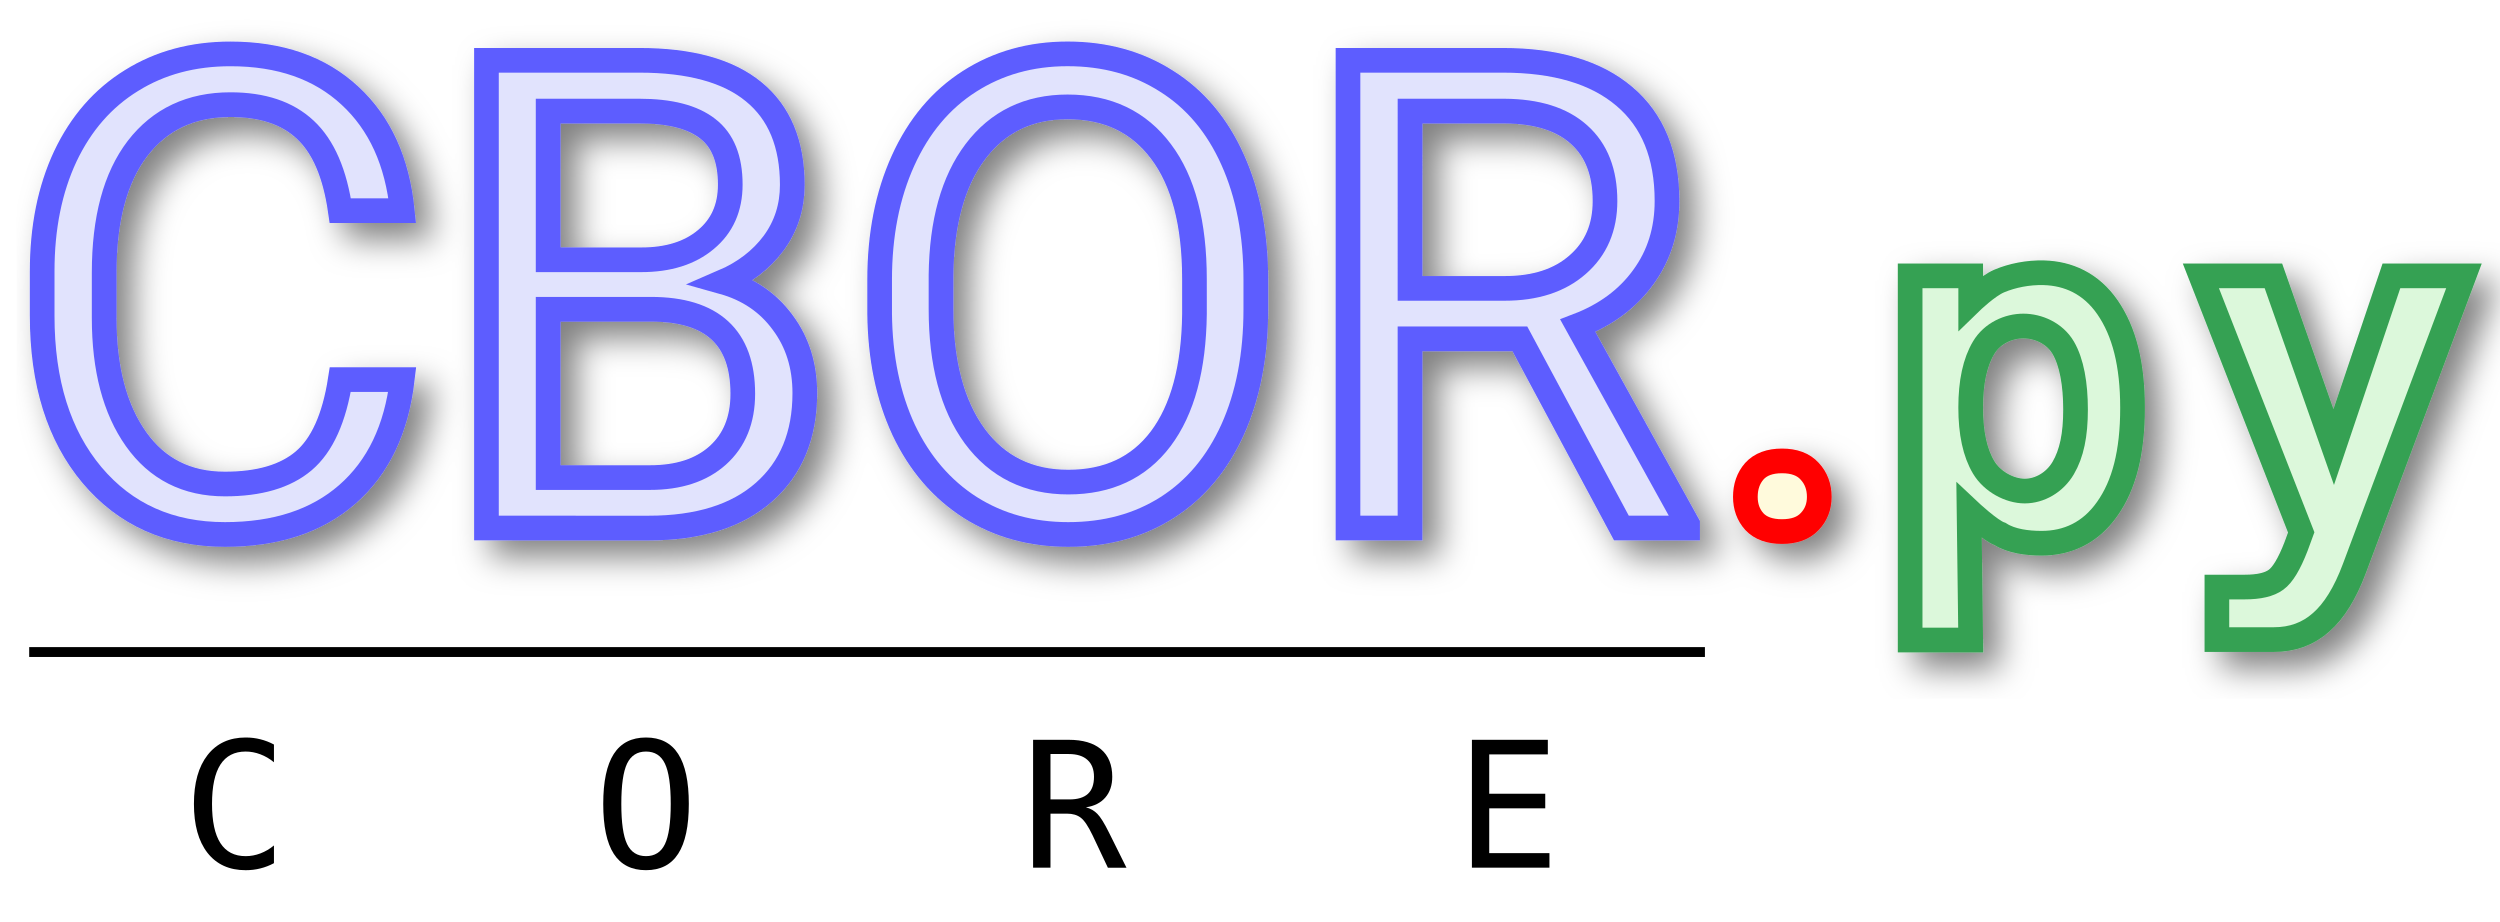
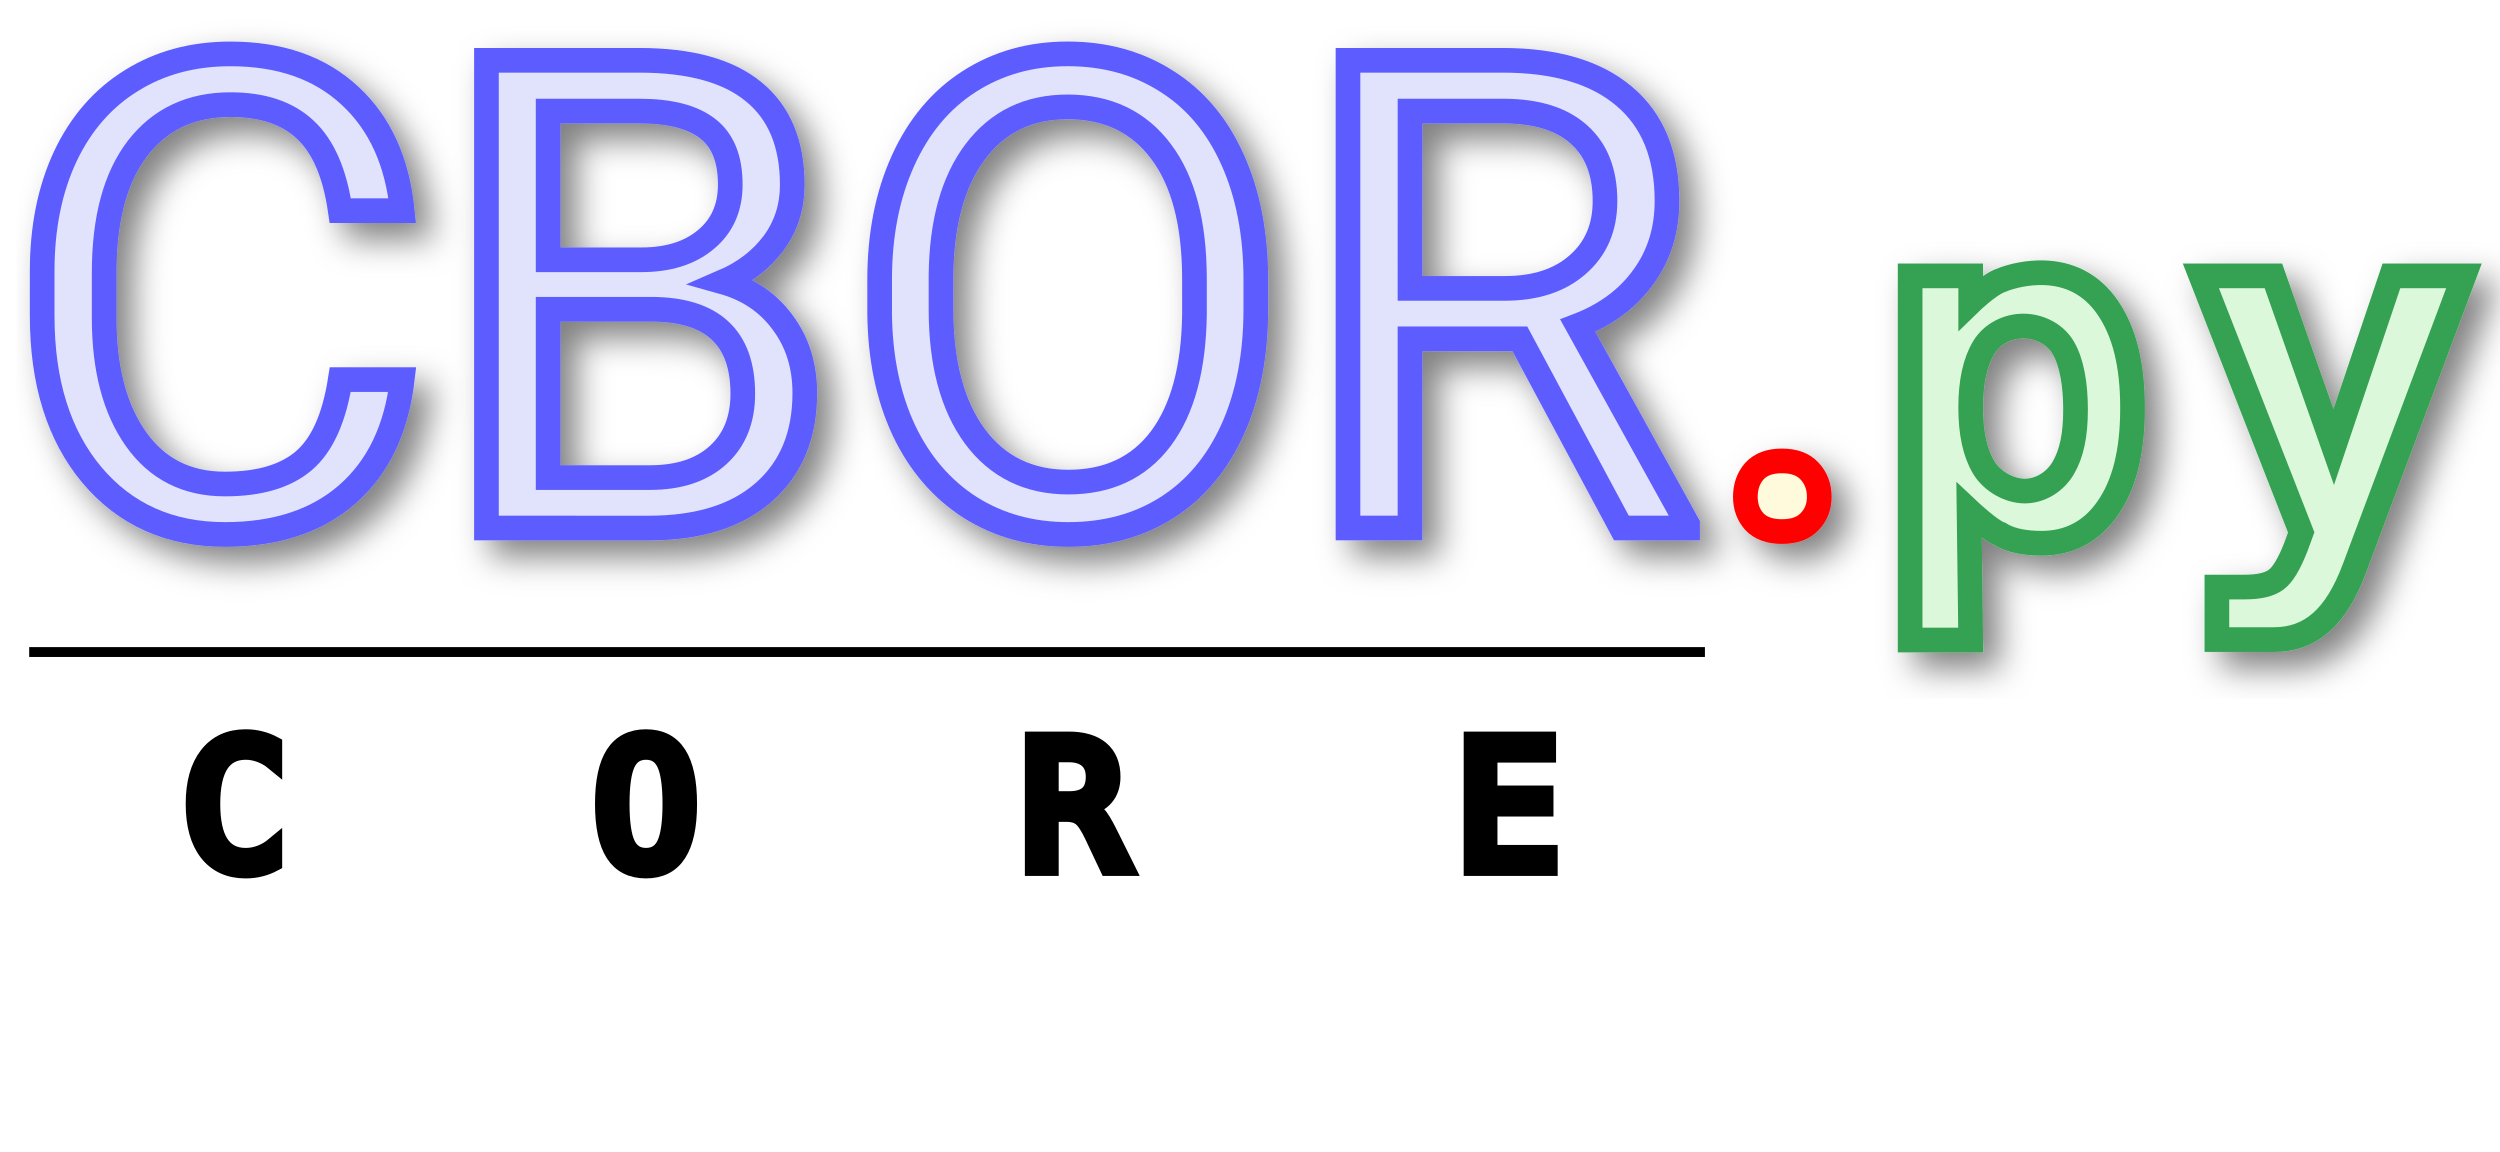
- <svg xmlns="http://www.w3.org/2000/svg" width="152" height="56" version="1.1">
+ <svg xmlns="http://www.w3.org/2000/svg" width="152" height="70" version="1.1">
  <defs>
    <filter id="shadow">
      <feDropShadow dx="1" dy="1" stdDeviation="1" flood-opacity="0.5" />
    </filter>
  </defs>
  <g filter="url(#shadow)">
    <g fill="#e1e3fd" stroke="#5d5dff" stroke-width="1.5">
      <path d="m 24.458,23.081 q -0.527,4.512 -3.34,6.973 -2.793,2.441 -7.441,2.441 -5.039,0 -8.086,-3.613 Q 2.564,25.268 2.564,19.214 v -2.734 q 0,-3.965 1.406,-6.973 1.426,-3.008 4.023,-4.609 2.598,-1.621 6.016,-1.621 4.531,0 7.266,2.539 2.734,2.52 3.184,6.992 H 20.689 Q 20.201,9.409 18.56,7.885 16.939,6.362 14.009,6.362 q -3.594,0 -5.645,2.656 -2.031,2.656 -2.031,7.559 v 2.754 q 0,4.629 1.934,7.363 1.934,2.734 5.41,2.734 3.125,0 4.785,-1.406 1.68,-1.426 2.227,-4.941 z" />
      <path d="M 29.576,32.104 V 3.667 h 9.297 q 4.629,0 6.953,1.914 2.344,1.914 2.344,5.664 0,1.992 -1.133,3.535 -1.133,1.523 -3.086,2.363 2.305,0.645 3.633,2.461 1.348,1.797 1.348,4.297 0,3.828 -2.48,6.016 -2.48,2.188 -7.012,2.188 z m 3.75,-13.301 v 10.234 h 6.191 q 2.617,0 4.121,-1.348 1.523,-1.367 1.523,-3.75 0,-5.137 -5.586,-5.137 z m 0,-3.008 h 5.664 q 2.461,0 3.926,-1.23 1.484,-1.23 1.484,-3.34 0,-2.344 -1.367,-3.398 -1.367,-1.074 -4.16,-1.074 h -5.547 z" />
      <path d="m 76.353,18.803 q 0,4.18 -1.406,7.305 -1.406,3.105 -3.984,4.746 -2.578,1.641 -6.016,1.641 -3.359,0 -5.957,-1.641 -2.598,-1.66 -4.043,-4.707 -1.426,-3.066 -1.465,-7.09 v -2.051 q 0,-4.102 1.426,-7.246 1.426,-3.145 4.023,-4.805 2.617,-1.68 5.977,-1.68 3.418,0 6.016,1.66 2.617,1.641 4.023,4.785 1.406,3.125 1.406,7.285 z m -3.73,-1.836 q 0,-5.059 -2.031,-7.754 -2.031,-2.715 -5.684,-2.715 -3.555,0 -5.605,2.715 -2.031,2.695 -2.09,7.5 v 2.09 q 0,4.902 2.051,7.715 2.07,2.793 5.684,2.793 3.633,0 5.625,-2.637 1.992,-2.656 2.051,-7.598 z" />
      <path d="M 92.408,20.6 H 85.728 V 32.104 H 81.958 V 3.667 h 9.414 q 4.805,0 7.383,2.188 2.598,2.188 2.598,6.367 0,2.656 -1.445,4.629 -1.426,1.973 -3.984,2.949 l 6.68,12.07 v 0.234 h -4.023 z m -6.68,-3.066 h 5.762 q 2.793,0 4.434,-1.445 1.66,-1.445 1.66,-3.867 0,-2.637 -1.582,-4.043 -1.562,-1.406 -4.531,-1.426 h -5.742 z" />
    </g>
    <g fill="#fffadc" stroke="#ff0000" stroke-width="1.5">
      <path d="m 106.118,30.21 q 0,-0.938 0.547,-1.562 0.566,-0.625 1.68,-0.625 1.113,0 1.68,0.625 0.586,0.625 0.586,1.562 0,0.898 -0.586,1.504 -0.566,0.605 -1.68,0.605 -1.113,0 -1.68,-0.605 -0.547,-0.605 -0.547,-1.504 z" />
    </g>
    <g fill="#dcf8db" stroke="#35a152" stroke-width="1.5">
      <path d="m 143.152,34.546 c -0.563,1.509 -1.241,2.607 -2.034,3.294 -0.783,0.697 -1.738,1.046 -2.865,1.046 h -3.466 v -3.194 h 1.704 c 0.859,0 1.49,-0.148 1.891,-0.444 0.401,-0.286 0.807,-0.96 1.217,-2.02 l 0.315,-0.859 -6.102,-15.598 h 4.411 l 3.667,10.413 3.509,-10.413 h 4.411 z" />
      <path d="m 119.718,31.049 0.1,7.865 h -3.682 V 16.771 h 3.682 V 18.377 c 0,0 1.017,-0.989 1.733,-1.291 0.788,-0.333 1.757,-0.529 2.721,-0.502 1.46,0.041 2.856,0.636 3.868,2.106 1.012,1.47 1.518,3.442 1.518,6.116 0,2.712 -0.516,4.694 -1.547,6.145 -1.022,1.451 -2.413,2.077 -3.982,2.077 -0.859,0 -1.833,-0.12 -2.521,-0.559 C 121.013,32.269 119.718,31.049 119.718,31.049 Z m 6.475,-6.148 c 0,-1.547 -0.234,-2.883 -0.75,-3.762 -0.516,-0.878 -1.517,-1.318 -2.424,-1.318 -0.907,0 -1.889,0.439 -2.414,1.318 -0.525,0.878 -0.788,2.091 -0.788,3.638 0,1.547 0.263,2.76 0.788,3.638 0.525,0.878 1.59,1.442 2.497,1.442 0.907,0 1.826,-0.522 2.341,-1.401 0.516,-0.878 0.75,-2.009 0.75,-3.556 z" />
    </g>
  </g>
-   <line stroke="black" stroke-width="0.6" x1="1.775" y1="39.644" x2="103.659" y2="39.644" />
-   <g>
+   <g stroke="black">
+     <line stroke-width="0.6" x1="1.775" y1="39.644" x2="103.659" y2="39.644" />
    <path d="m 16.656,52.481 q -0.401,0.214 -0.823,0.318 -0.422,0.109 -0.896,0.109 -1.495,0 -2.323,-1.057 -0.823,-1.057 -0.823,-2.974 0,-1.906 0.828,-2.969 0.833,-1.068 2.318,-1.068 0.474,0 0.896,0.109 0.422,0.104 0.823,0.318 v 1.078 q -0.385,-0.318 -0.828,-0.484 -0.443,-0.167 -0.891,-0.167 -1.026,0 -1.536,0.792 -0.51,0.792 -0.51,2.391 0,1.594 0.51,2.385 0.51,0.792 1.536,0.792 0.458,0 0.896,-0.167 0.443,-0.167 0.823,-0.484 z" />
    <path d="m 40.781,48.876 q 0,-1.714 -0.354,-2.448 -0.349,-0.734 -1.151,-0.734 -0.797,0 -1.151,0.734 -0.349,0.734 -0.349,2.448 0,1.708 0.349,2.443 0.354,0.734 1.151,0.734 0.802,0 1.151,-0.729 0.354,-0.734 0.354,-2.448 z m 1.099,0 q 0,2.031 -0.646,3.031 -0.641,1 -1.958,1 -1.318,0 -1.958,-0.995 -0.641,-0.995 -0.641,-3.036 0,-2.036 0.641,-3.036 0.646,-1 1.958,-1 1.318,0 1.958,1 0.646,1 0.646,3.036 z" />
    <path d="m 66.025,49.085 q 0.406,0.104 0.693,0.396 0.286,0.286 0.714,1.151 l 1.057,2.125 H 67.359 L 66.432,50.793 Q 66.031,49.955 65.708,49.715 65.39,49.47 64.874,49.47 h -1.005 v 3.286 h -1.057 v -7.776 h 2.167 q 1.281,0 1.964,0.578 0.682,0.578 0.682,1.672 0,0.771 -0.422,1.26 -0.417,0.484 -1.177,0.594 z m -2.156,-3.24 v 2.76 h 1.151 q 0.755,0 1.125,-0.339 0.37,-0.339 0.37,-1.036 0,-0.672 -0.396,-1.026 -0.391,-0.359 -1.141,-0.359 z" />
    <path d="m 89.493,44.981 h 4.615 v 0.885 h -3.563 v 2.394 h 3.406 v 0.885 h -3.406 v 2.726 h 3.661 v 0.885 h -4.714 z" />
  </g>
</svg>
